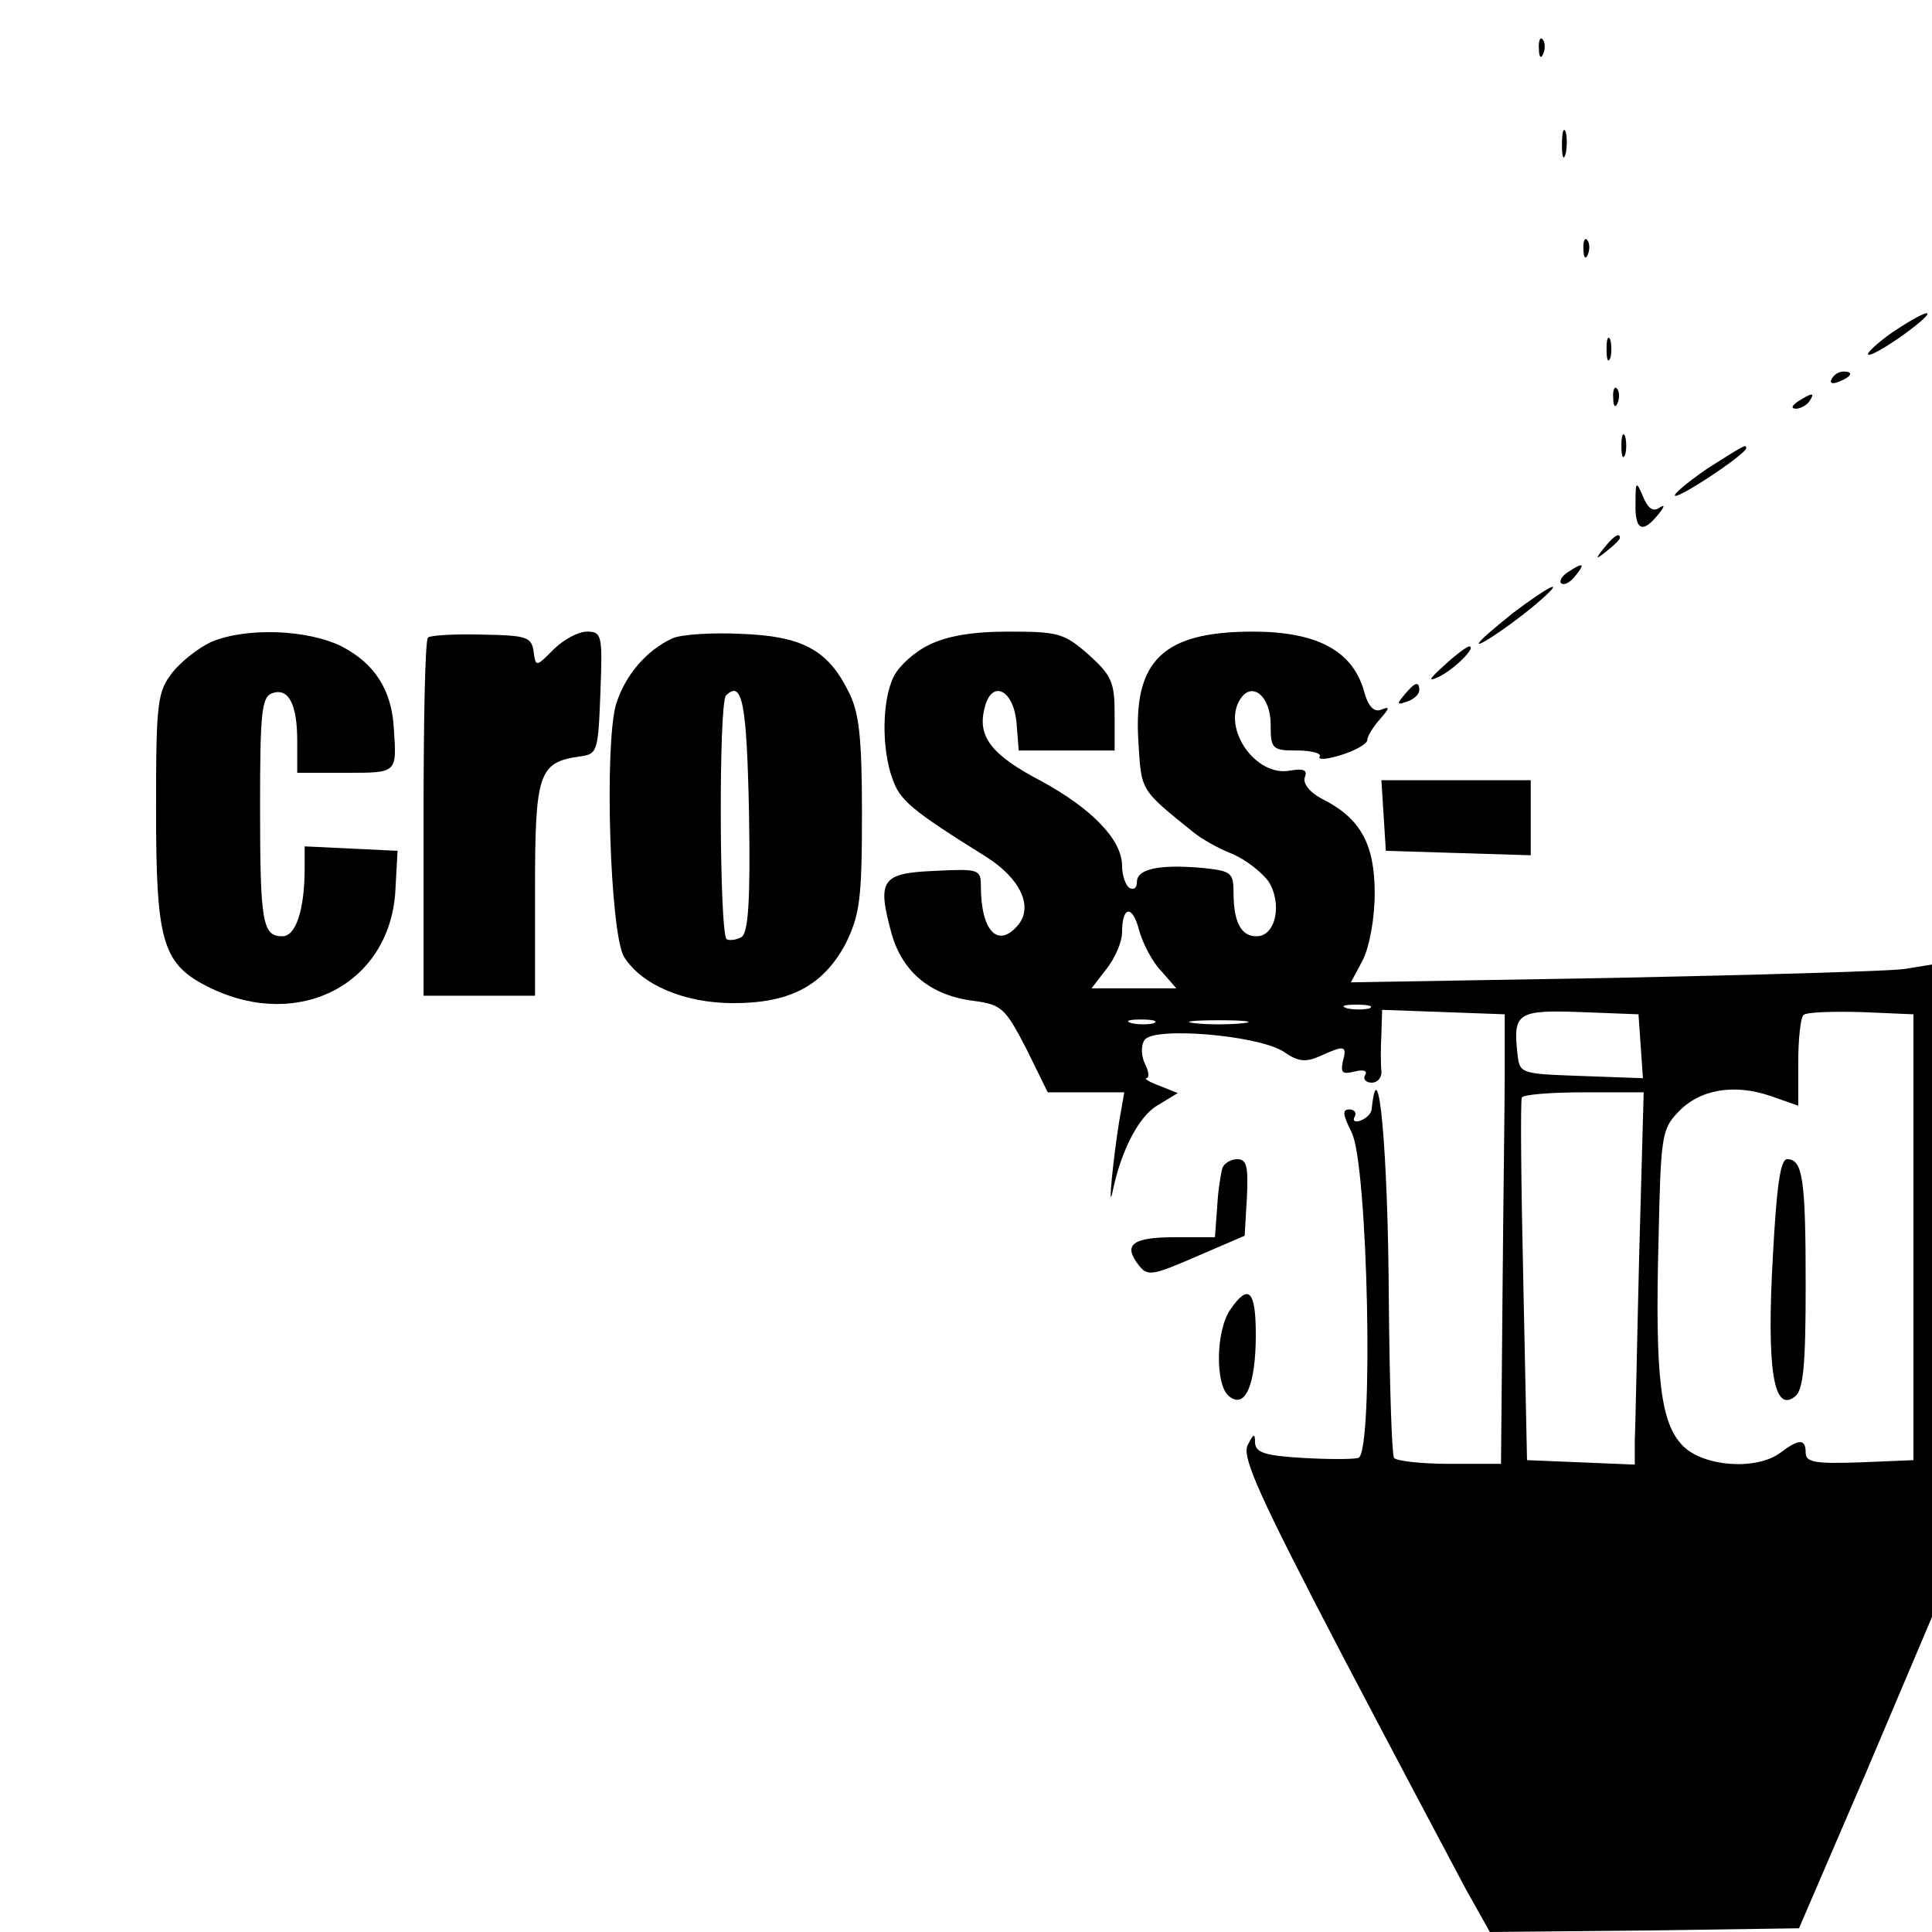
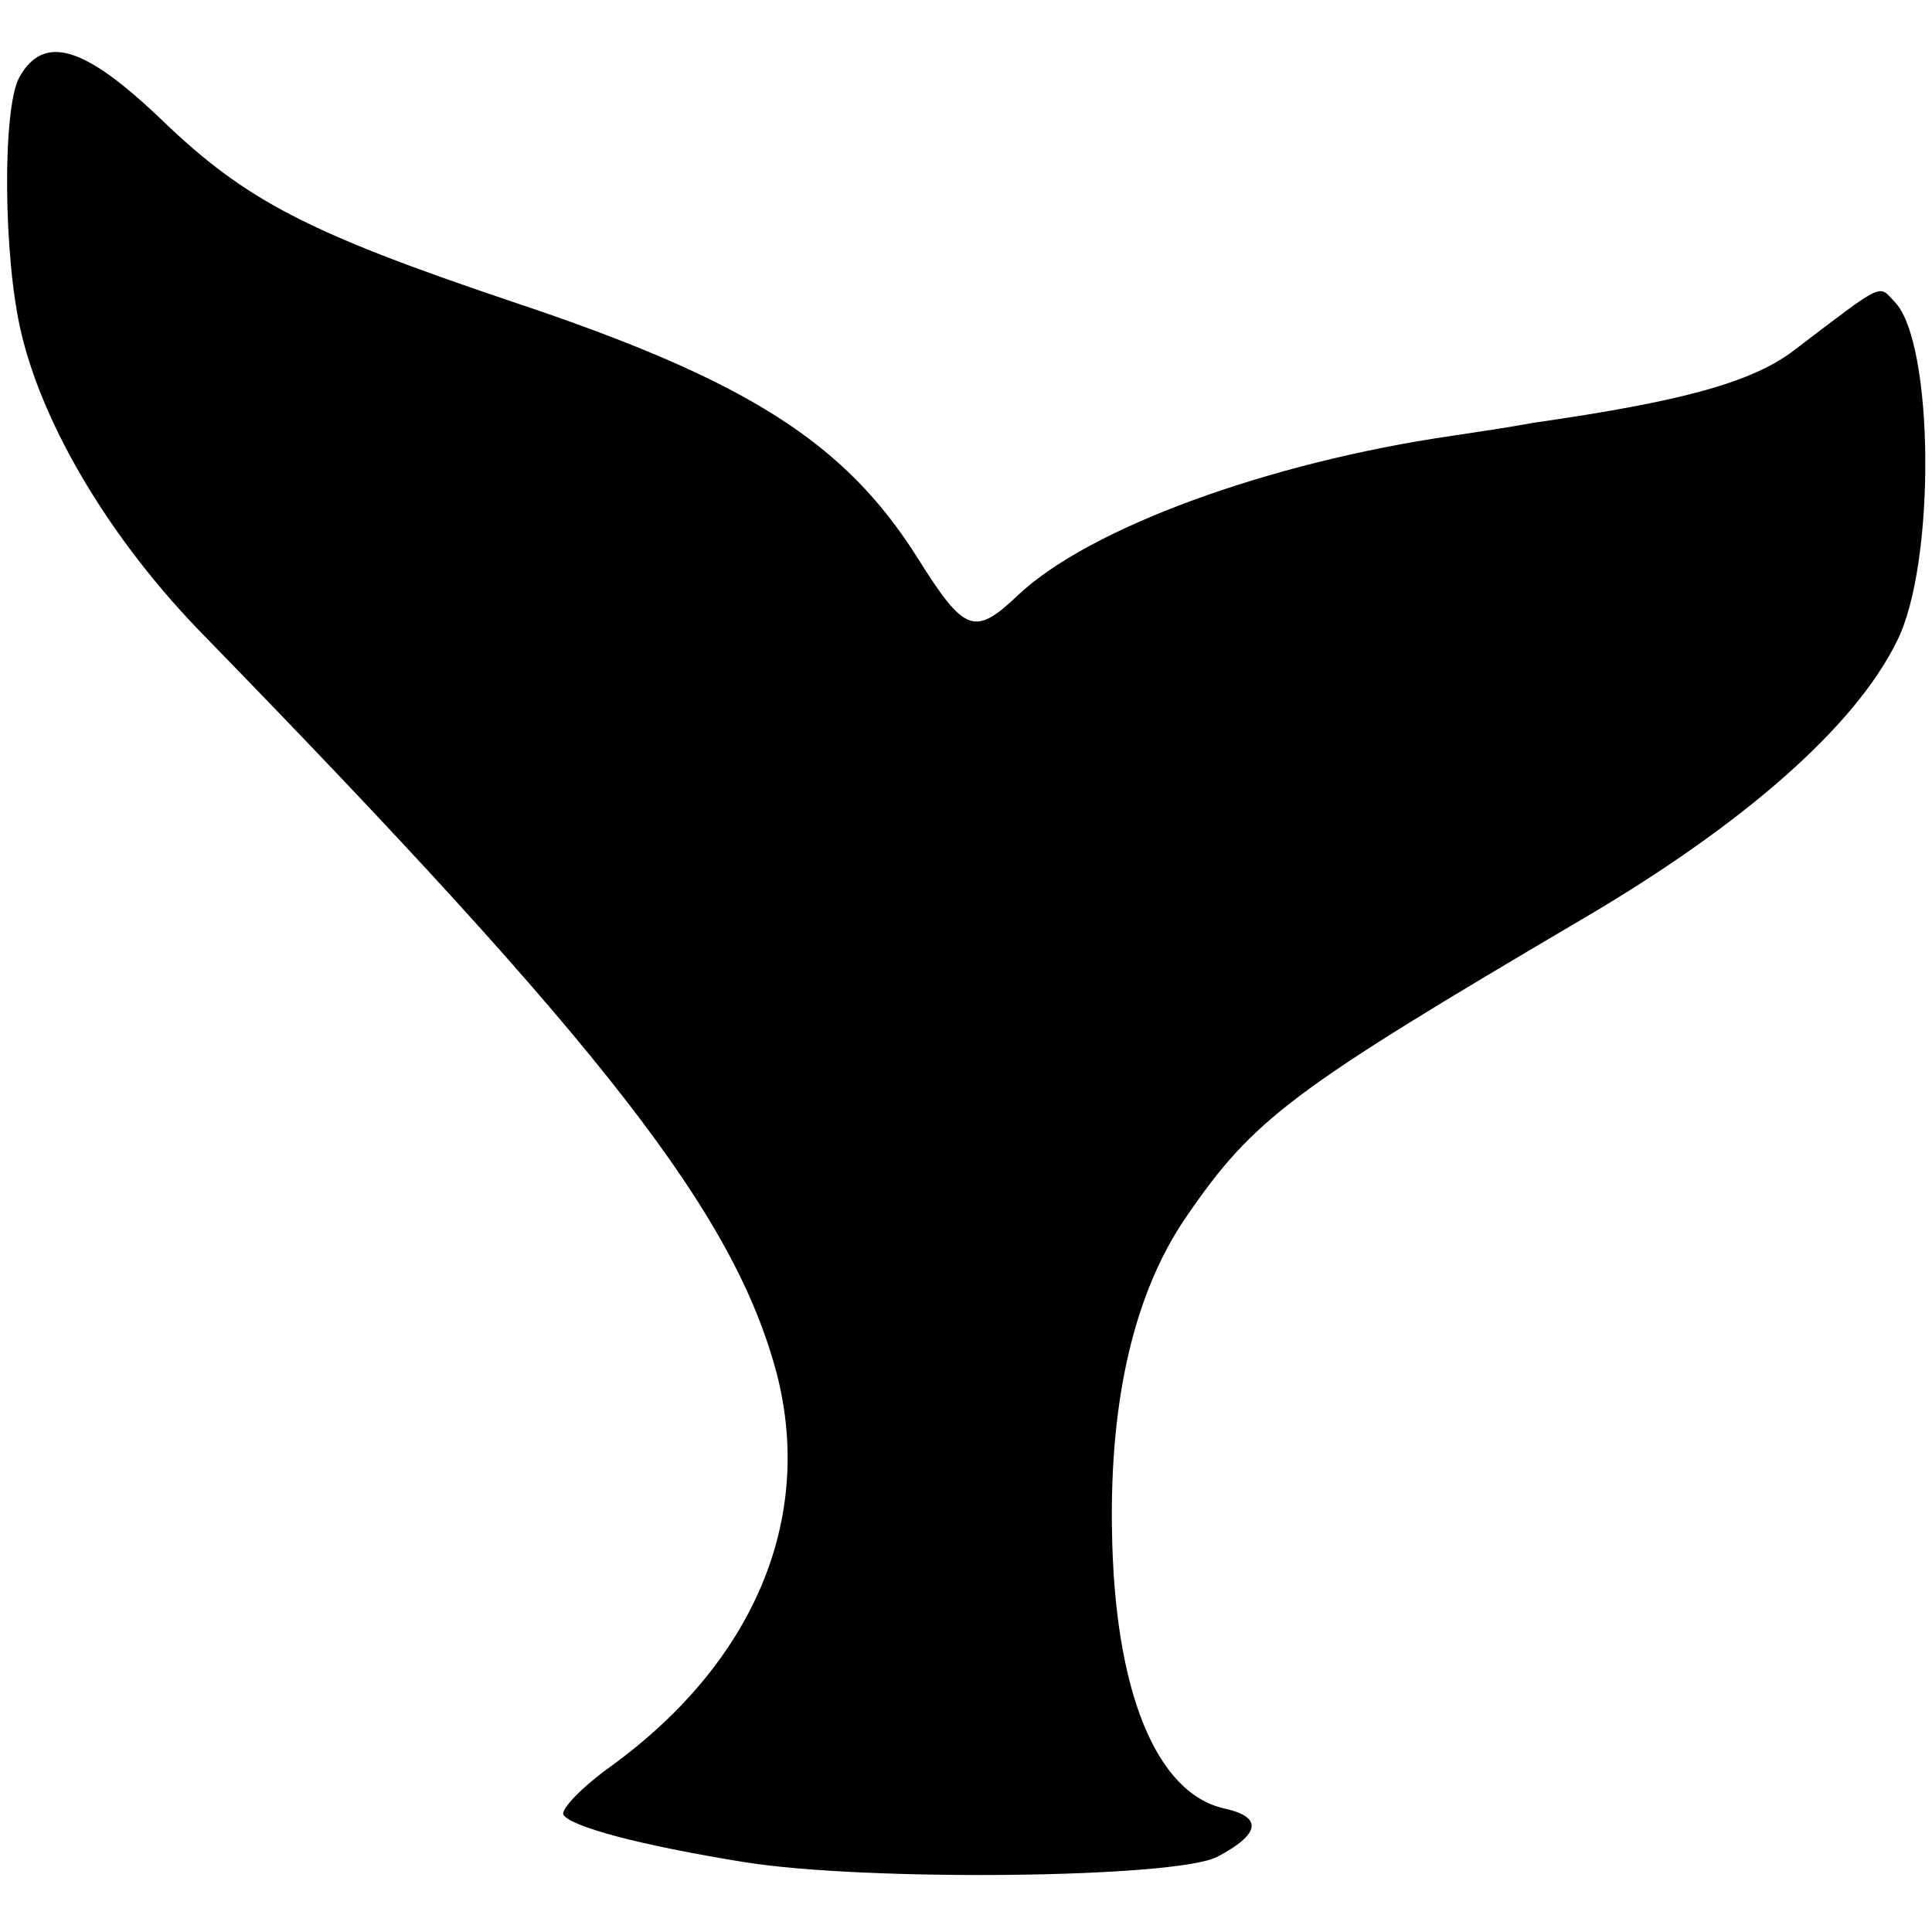
- <svg xmlns="http://www.w3.org/2000/svg" version="1.0" width="260pt" height="260pt" viewBox="0 0 260 260" preserveAspectRatio="xMidYMid meet">
-   <g transform="translate(0,260) scale(0.1,-0.1)" fill="#000000" stroke="none">
-     <path d="M2071 2534 c0 -11 3 -14 6 -6 3 7 2 16 -1 19 -3 4 -6 -2 -5 -13z" />
-     <path d="M2102 2405 c0 -16 2 -22 5 -12 2 9 2 23 0 30 -3 6 -5 -1 -5 -18z" />
-     <path d="M2131 2264 c0 -11 3 -14 6 -6 3 7 2 16 -1 19 -3 4 -6 -2 -5 -13z" />
-     <path d="M2547 2153 c-20 -14 -35 -28 -33 -30 2 -3 23 9 47 26 51 37 40 40 -14 4z" />
-     <path d="M2162 2130 c0 -14 2 -19 5 -12 2 6 2 18 0 25 -3 6 -5 1 -5 -13z" />
-     <path d="M2465 2090 c-3 -6 1 -7 9 -4 18 7 21 14 7 14 -6 0 -13 -4 -16 -10z" />
-     <path d="M2171 2064 c0 -11 3 -14 6 -6 3 7 2 16 -1 19 -3 4 -6 -2 -5 -13z" />
-     <path d="M2420 2060 c-9 -6 -10 -10 -3 -10 6 0 15 5 18 10 8 12 4 12 -15 0z" />
-     <path d="M2182 2000 c0 -14 2 -19 5 -12 2 6 2 18 0 25 -3 6 -5 1 -5 -13z" />
-     <path d="M2297 1969 c-26 -18 -45 -34 -43 -36 4 -5 96 56 96 64 0 6 -4 3 -53 -28z" />
-     <path d="M2201 1923 c-1 -36 9 -42 30 -16 10 12 10 15 1 9 -8 -5 -15 1 -21 16 -9 21 -10 21 -10 -9z" />
-     <path d="M2159 1863 c-13 -16 -12 -17 4 -4 9 7 17 15 17 17 0 8 -8 3 -21 -13z" />
-     <path d="M2110 1830 c-8 -5 -12 -12 -9 -15 4 -3 12 1 19 10 14 17 11 19 -10 5z" />
-     <path d="M2036 1775 c-25 -20 -46 -38 -46 -41 0 -5 55 33 84 59 34 30 11 19 -38 -18z" />
-     <path d="M284 1736 c-17 -8 -40 -26 -52 -41 -20 -26 -22 -39 -22 -182 0 -183 8 -211 74 -243 119 -57 240 6 248 130 l3 55 -62 3 -63 3 0 -29 c0 -57 -12 -92 -30 -92 -27 0 -30 19 -30 176 0 123 2 146 16 151 22 8 34 -14 34 -64 l0 -43 65 0 c70 0 69 -1 65 60 -3 52 -26 87 -70 110 -46 23 -129 26 -176 6z" />
-     <path d="M576 1742 c-4 -3 -6 -113 -6 -244 l0 -238 75 0 75 0 0 143 c0 157 5 171 60 179 24 3 25 6 28 86 3 77 2 82 -18 82 -12 0 -32 -11 -45 -24 -24 -24 -24 -24 -27 -2 -3 19 -10 21 -70 22 -37 1 -69 -1 -72 -4z" />
-     <path d="M905 1741 c-35 -16 -64 -50 -76 -89 -16 -56 -8 -310 11 -340 24 -38 82 -62 147 -62 77 0 121 24 151 80 19 39 22 59 22 175 0 104 -4 137 -18 164 -28 57 -63 75 -145 78 -40 2 -81 -1 -92 -6z m103 -236 c2 -117 -1 -160 -10 -166 -7 -4 -16 -5 -20 -3 -10 6 -11 318 -1 328 22 22 28 -11 31 -159z" />
-     <path d="M1250 1732 c-19 -9 -40 -28 -47 -42 -16 -31 -17 -97 -2 -138 10 -29 25 -42 126 -105 46 -29 64 -67 43 -92 -27 -32 -50 -8 -50 53 0 22 -3 23 -62 20 -72 -3 -78 -12 -58 -85 15 -52 53 -83 111 -90 37 -5 42 -10 70 -64 l29 -59 51 0 52 0 -7 -40 c-8 -50 -15 -122 -9 -95 11 55 35 102 60 117 l28 17 -25 10 c-14 5 -21 10 -17 10 4 1 3 9 -2 19 -5 10 -6 24 -1 32 11 19 152 7 187 -15 20 -14 30 -15 50 -6 33 15 36 14 30 -8 -3 -15 0 -17 16 -13 12 3 18 1 14 -5 -3 -5 1 -10 9 -10 8 0 14 7 13 16 -1 9 -1 31 0 49 l1 33 83 -3 82 -3 0 -77 c0 -43 -2 -179 -3 -303 l-2 -225 -69 0 c-39 0 -72 4 -75 8 -3 5 -6 101 -7 213 -1 200 -14 342 -23 257 0 -6 -7 -13 -15 -16 -8 -3 -11 0 -8 5 3 5 0 10 -7 10 -10 0 -9 -7 3 -31 22 -43 30 -431 9 -438 -7 -2 -41 -2 -75 0 -50 3 -63 7 -64 20 0 14 -2 13 -10 -3 -8 -16 16 -69 126 -280 75 -143 151 -286 168 -318 l32 -57 208 2 208 3 90 209 89 210 0 439 0 439 -37 -6 c-21 -3 -197 -8 -391 -12 l-354 -6 16 30 c9 18 16 56 16 90 0 66 -19 101 -71 127 -17 9 -26 21 -23 29 4 10 -2 12 -20 9 -46 -9 -92 57 -67 96 16 25 41 4 41 -34 0 -33 2 -35 36 -35 19 0 33 -4 30 -8 -3 -5 10 -4 29 2 19 6 35 15 35 20 0 5 8 18 17 28 13 15 14 18 2 13 -10 -4 -18 4 -24 27 -16 53 -64 78 -149 78 -121 0 -161 -39 -154 -148 4 -67 2 -64 74 -122 11 -9 34 -22 52 -29 19 -8 40 -25 49 -37 19 -30 10 -74 -16 -74 -21 0 -31 19 -31 60 0 26 -4 28 -42 32 -57 5 -88 -1 -88 -19 0 -8 -4 -11 -10 -8 -5 3 -10 17 -10 30 0 35 -41 77 -109 114 -67 35 -86 60 -76 98 9 39 39 26 43 -20 l3 -37 65 0 64 0 0 49 c0 43 -4 52 -35 80 -33 29 -41 31 -108 31 -49 0 -83 -6 -107 -18z m313 -439 l20 -23 -57 0 -57 0 20 26 c12 15 21 37 21 49 0 36 14 38 23 3 5 -18 18 -43 30 -55z m280 -50 c-7 -2 -21 -2 -30 0 -10 3 -4 5 12 5 17 0 24 -2 18 -5z m365 -51 l3 -43 -83 3 c-83 3 -83 3 -86 31 -6 54 1 58 85 55 l78 -3 3 -43z m367 -257 l0 -300 -72 -3 c-60 -2 -73 0 -73 13 0 19 -9 19 -34 0 -32 -24 -103 -19 -131 9 -30 30 -38 90 -33 278 3 137 4 148 26 171 29 31 75 39 125 22 l37 -13 0 58 c0 31 3 60 7 64 4 4 39 5 78 4 l70 -3 0 -300z m-1022 288 c-7 -2 -21 -2 -30 0 -10 3 -4 5 12 5 17 0 24 -2 18 -5z m120 0 c-18 -2 -48 -2 -65 0 -18 2 -4 4 32 4 36 0 50 -2 33 -4z m533 -310 c-3 -120 -5 -233 -6 -251 l0 -33 -72 3 -73 3 -5 240 c-3 132 -4 243 -2 248 2 4 39 7 84 7 l80 0 -6 -217z" />
-     <path d="M2386 912 c-9 -156 1 -215 30 -191 11 9 14 43 14 149 0 144 -4 170 -25 170 -9 0 -14 -36 -19 -128z" />
-     <path d="M1943 1704 c-20 -18 -22 -22 -7 -15 21 10 52 41 41 41 -3 0 -19 -12 -34 -26z" />
-     <path d="M1890 1665 c-11 -13 -10 -14 4 -9 9 3 16 10 16 15 0 13 -6 11 -20 -6z" />
-     <path d="M1862 1503 l3 -48 98 -3 97 -3 0 51 0 50 -101 0 -100 0 3 -47z" />
-     <path d="M1645 1028 c-2 -7 -6 -31 -7 -53 l-3 -40 -54 0 c-57 0 -70 -10 -49 -37 12 -16 18 -15 78 11 l65 28 3 51 c2 42 0 52 -13 52 -9 0 -18 -6 -20 -12z" />
-     <path d="M1656 838 c-20 -28 -21 -102 -2 -117 22 -18 36 16 36 83 0 60 -10 69 -34 34z" />
+ <svg xmlns="http://www.w3.org/2000/svg" version="1.0" width="180pt" height="180pt" viewBox="0 0 180 180" preserveAspectRatio="xMidYMid meet">
+   <g transform="translate(0,180) scale(0.1,-0.1)" fill="#000000" stroke="none">
+     <path d="M18 1728 c-16 -29 -15 -169 2 -239 21 -88 84 -193 169 -280 376 -386 496 -541 535 -690 34 -134 -21 -267 -154 -364 -28 -20 -48 -41 -45 -46 8 -11 70 -28 169 -44 113 -18 401 -15 440 5 40 21 43 37 7 45 -64 14 -103 110 -105 260 -2 122 21 221 69 291 63 92 98 118 368 277 152 89 255 180 294 259 37 72 35 280 -2 317 -15 16 -9 19 -93 -45 -39 -30 -104 -48 -244 -68 -21 -4 -55 -9 -75 -12 -172 -25 -338 -86 -404 -148 -41 -39 -50 -36 -94 34 -68 108 -159 166 -378 239 -190 64 -248 94 -326 169 -72 69 -110 81 -133 40z" />
  </g>
</svg>
